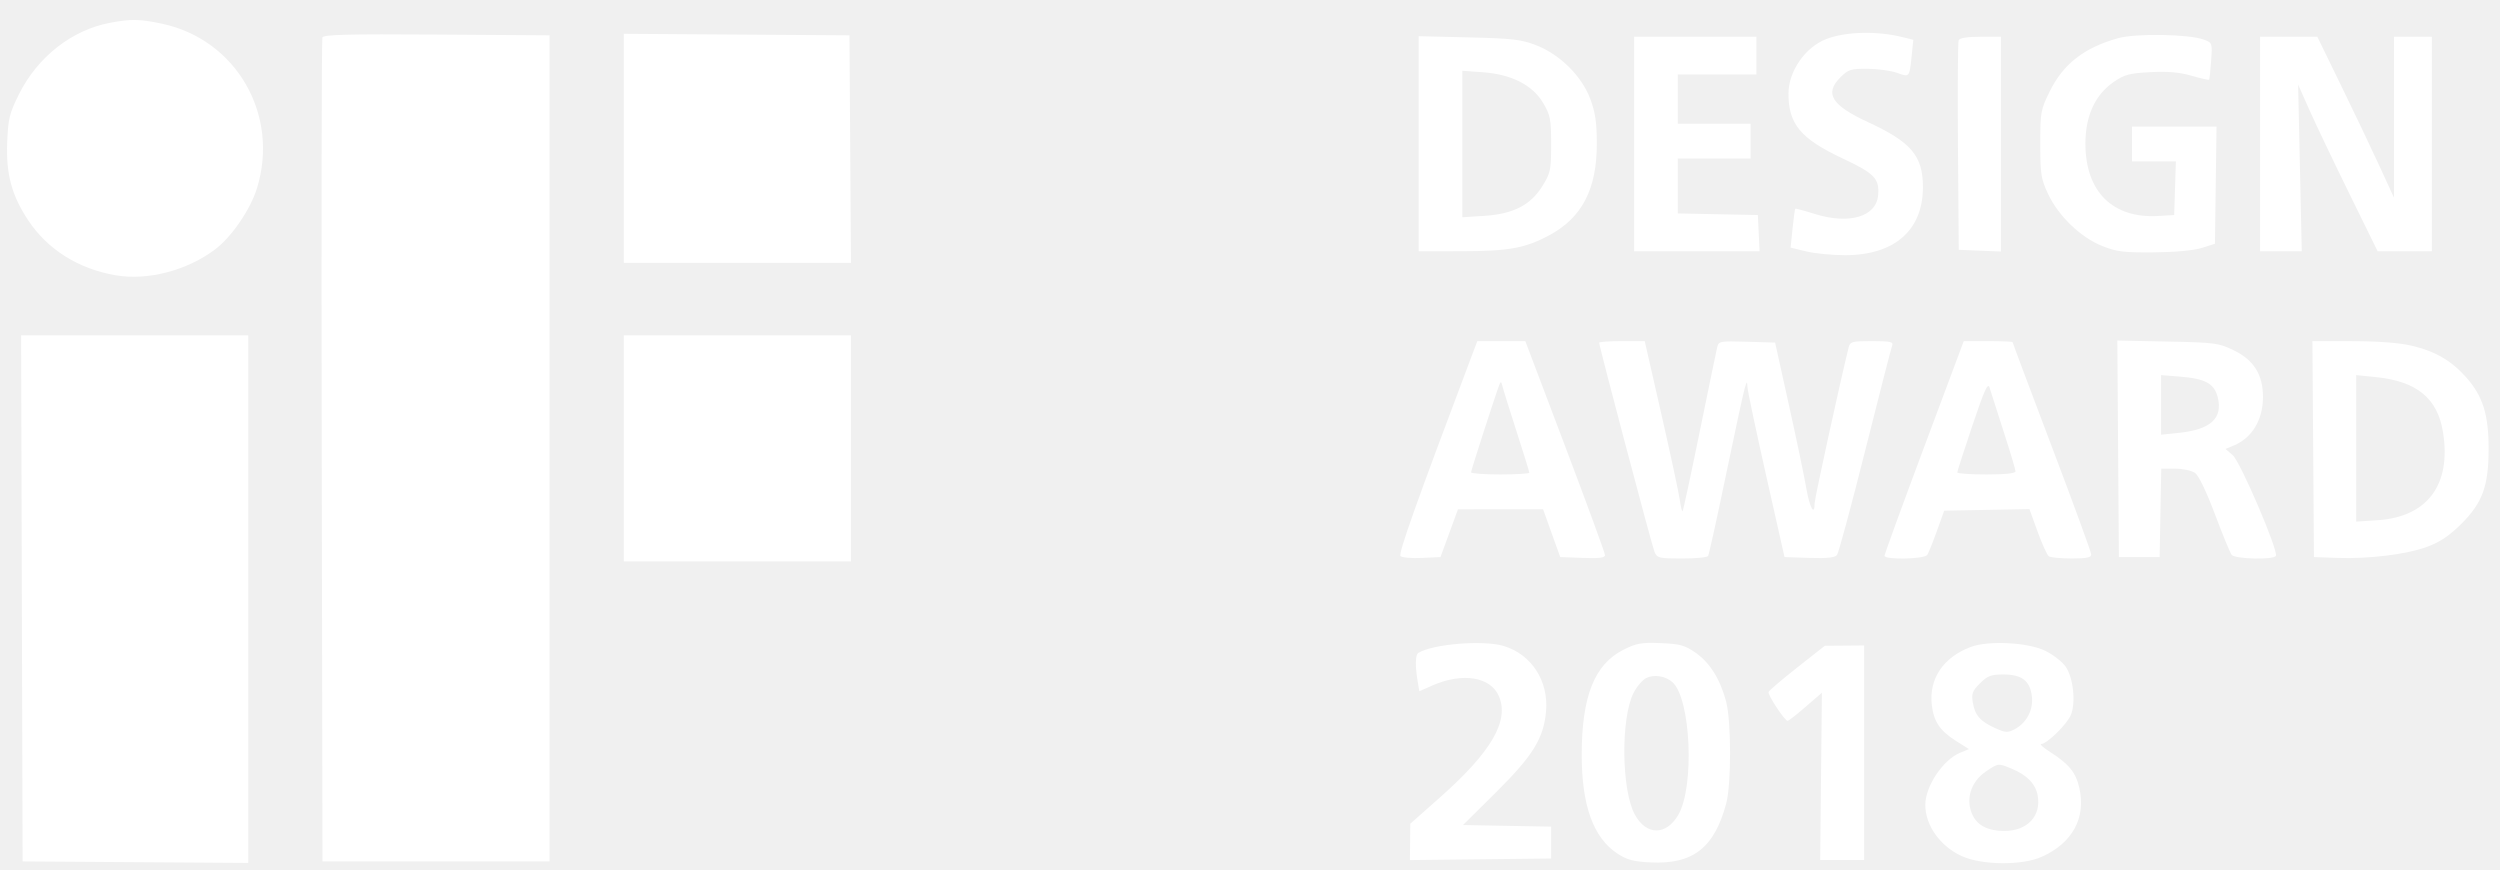
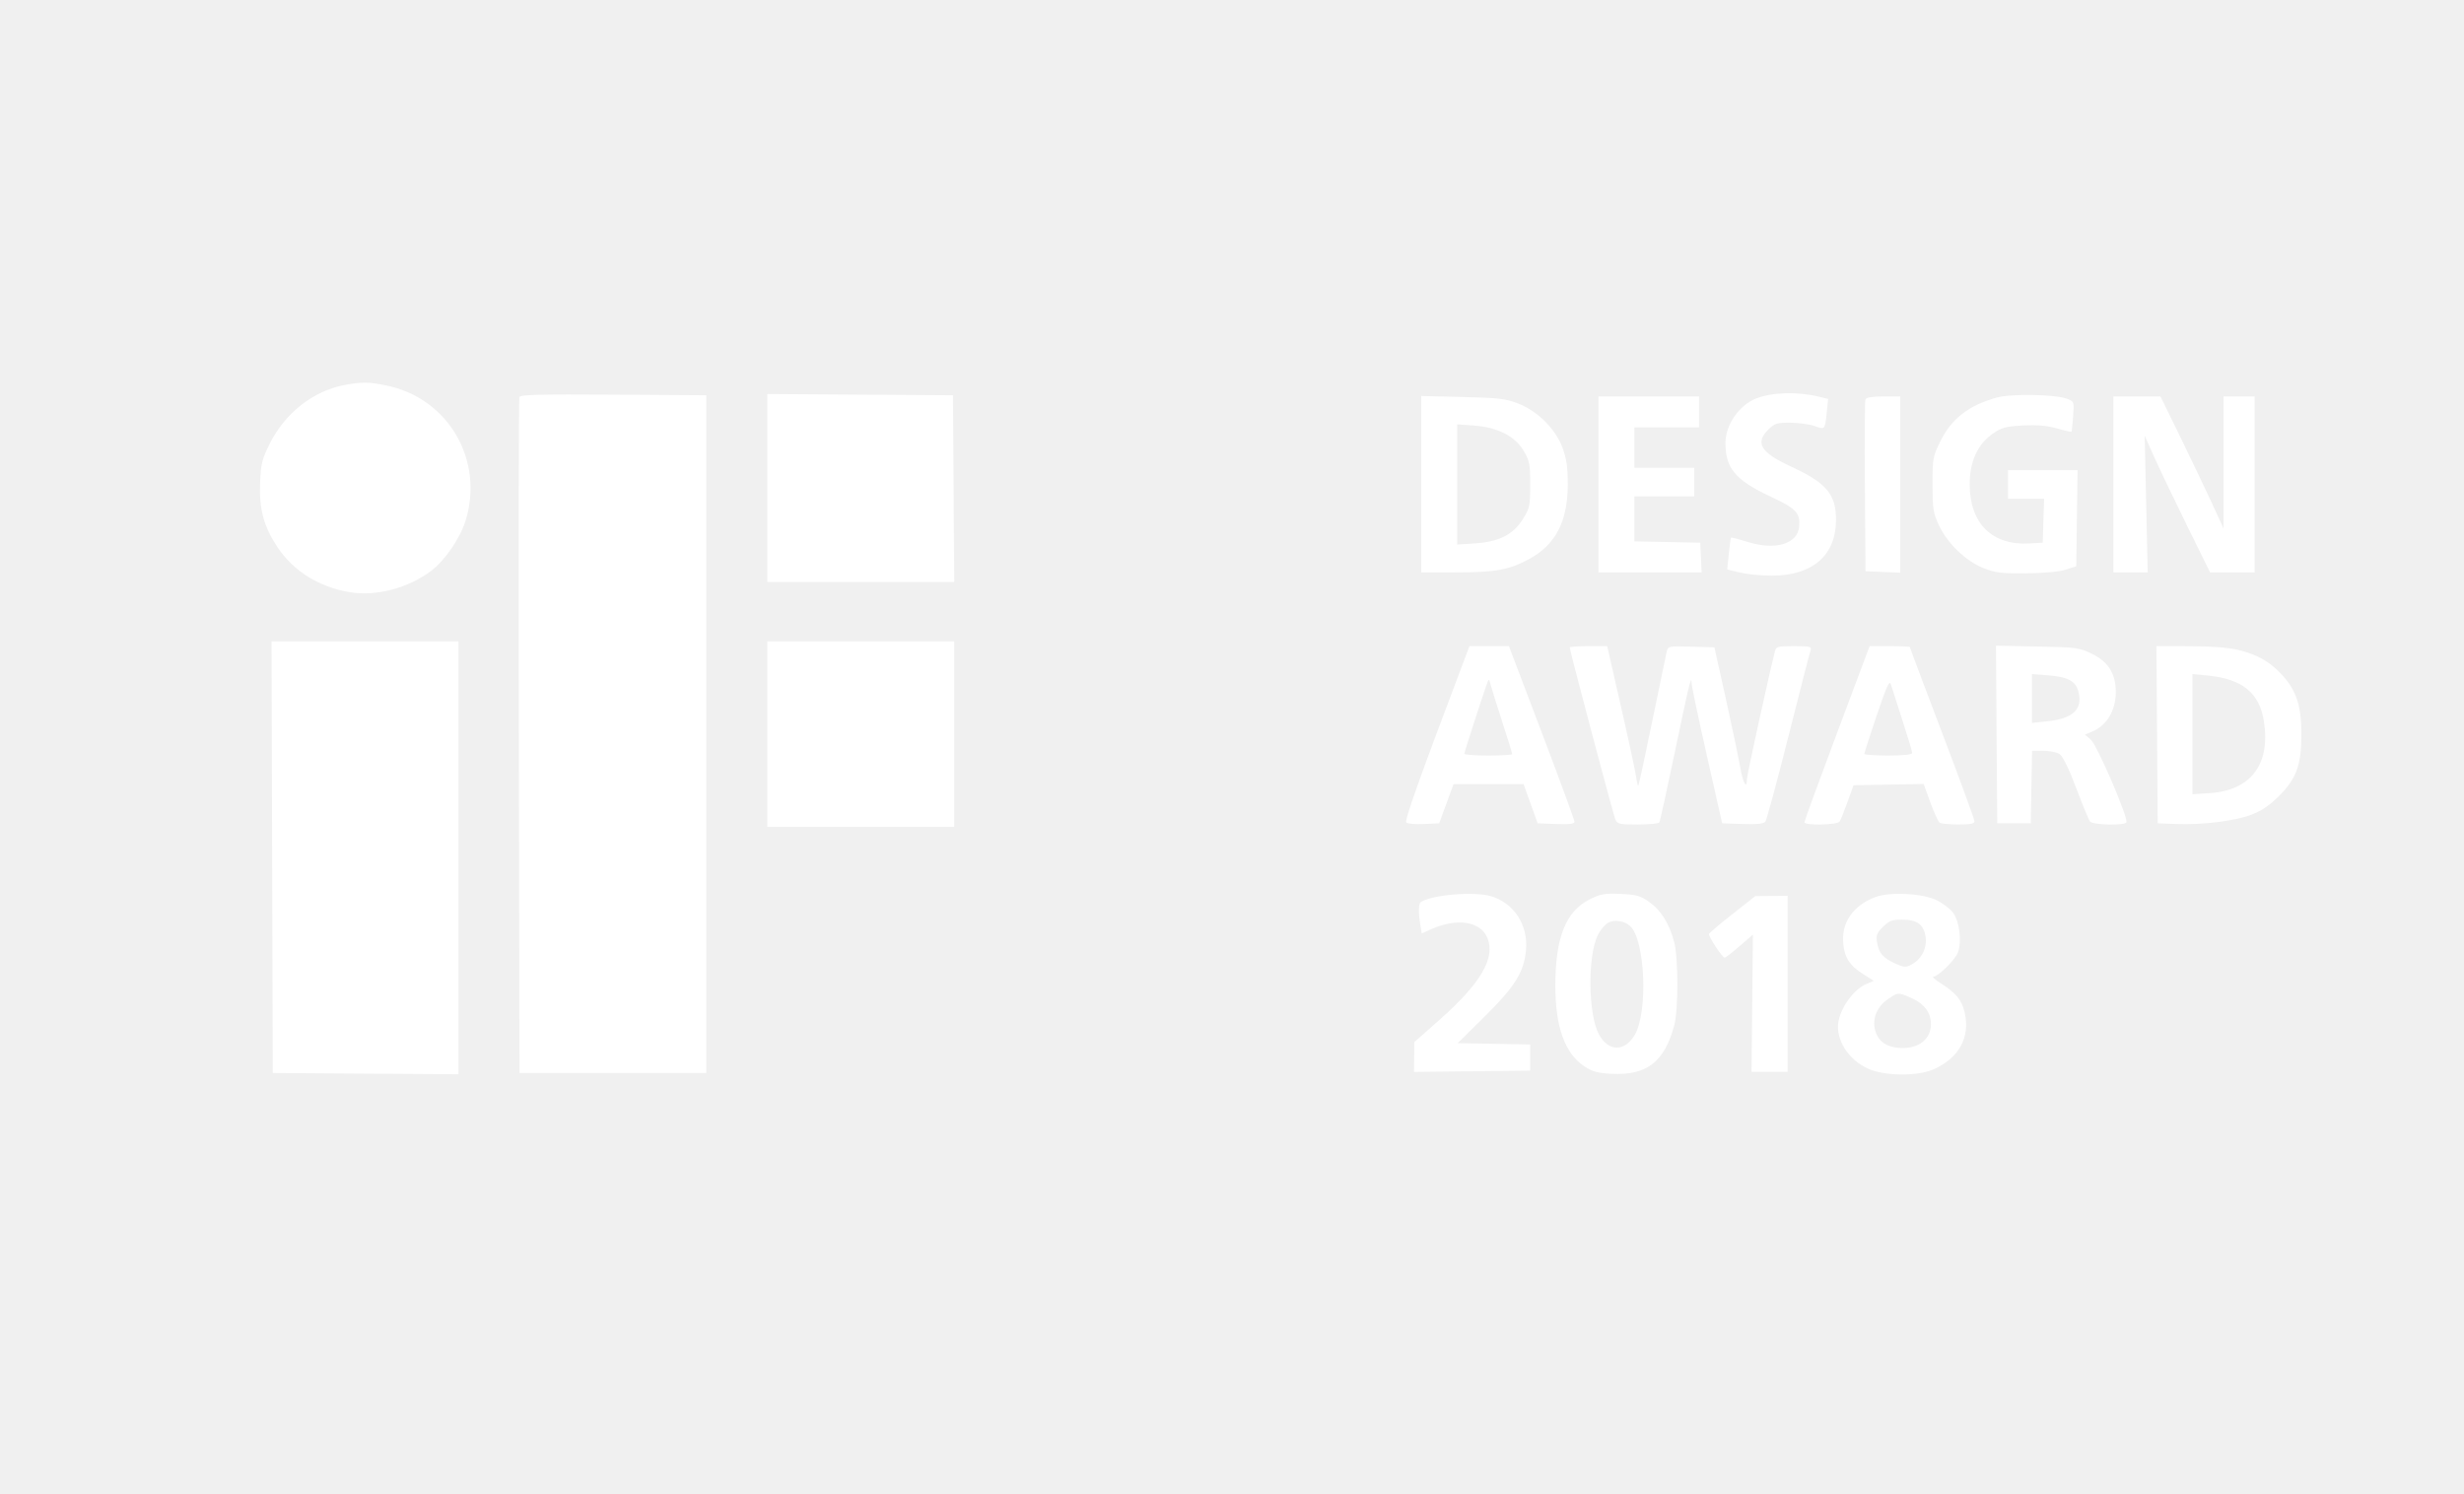
- <svg xmlns="http://www.w3.org/2000/svg" width="92" height="32" viewBox="0 0 92 32" fill="none">
-   <path d="M20.224 16.5V31.7H16.046H11.867L11.84 16.607C11.825 8.305 11.835 1.453 11.864 1.379C11.904 1.273 12.803 1.25 16.07 1.272L20.224 1.3V16.5Z" fill="white" />
-   <path d="M31.288 5.487L31.316 9.673H27.137H22.957V5.459V1.244L27.108 1.272L31.26 1.3L31.288 5.487Z" fill="white" />
-   <path d="M31.314 16.5V20.66H27.135H22.957V16.5V12.34H27.135H31.314V16.5Z" fill="white" />
-   <path d="M5.951 0.87C8.693 1.449 10.296 4.221 9.455 6.932C9.214 7.71 8.526 8.715 7.921 9.173C6.893 9.952 5.442 10.333 4.266 10.132C2.891 9.898 1.759 9.189 1.042 8.114C0.431 7.197 0.217 6.404 0.265 5.232C0.3 4.369 0.349 4.168 0.696 3.472C1.381 2.095 2.64 1.106 4.047 0.839C4.816 0.693 5.134 0.698 5.951 0.87Z" fill="white" />
-   <path d="M9.135 22.048V31.756L4.983 31.728L0.832 31.7L0.804 22.02L0.777 12.34H4.956H9.135V22.048Z" fill="white" />
-   <path fill-rule="evenodd" clip-rule="evenodd" d="M56.536 1.667C57.413 2.01 58.211 2.804 58.525 3.647C58.709 4.142 58.763 4.516 58.763 5.3C58.763 6.956 58.22 8.004 57.029 8.649C56.139 9.131 55.527 9.244 53.787 9.245L52.207 9.247V5.289V1.332L54.055 1.376C55.668 1.415 55.983 1.452 56.536 1.667ZM53.814 7.995V5.3V2.605L54.56 2.658C55.618 2.733 56.398 3.129 56.787 3.788C57.053 4.238 57.082 4.386 57.082 5.308C57.082 6.257 57.059 6.366 56.759 6.849C56.324 7.55 55.687 7.875 54.614 7.944L53.814 7.995Z" fill="white" />
-   <path d="M64.635 2.047V2.74H63.189H61.742V3.647V4.553H63.082H64.421V5.193V5.833H63.082H61.742V6.844V7.854L63.215 7.884L64.689 7.913L64.721 8.58L64.752 9.247H62.444H60.135V5.3V1.353H62.385H64.635V2.047Z" fill="white" />
-   <path d="M70.014 1.367L70.41 1.465L70.353 2.023L70.348 2.068C70.302 2.519 70.283 2.708 70.189 2.757C70.123 2.792 70.018 2.754 69.837 2.69L69.812 2.681C69.587 2.601 69.098 2.534 68.725 2.531C68.116 2.527 68.016 2.558 67.734 2.838C67.129 3.44 67.392 3.871 68.749 4.498C70.336 5.231 70.764 5.739 70.764 6.89C70.764 8.473 69.716 9.389 67.903 9.391C67.432 9.391 66.787 9.329 66.47 9.252L65.894 9.112L65.966 8.41C66.006 8.023 66.05 7.695 66.065 7.681C66.079 7.667 66.402 7.753 66.783 7.873C68.048 8.27 69.047 7.976 69.115 7.187C69.167 6.572 68.985 6.383 67.813 5.833C66.262 5.106 65.81 4.563 65.816 3.434C65.821 2.62 66.433 1.737 67.201 1.439C67.918 1.161 69.067 1.131 70.014 1.367Z" fill="white" />
-   <path d="M73.635 5.305V9.256L72.858 9.225L72.082 9.193L72.053 5.407C72.038 3.325 72.049 1.561 72.077 1.487C72.112 1.397 72.376 1.353 72.882 1.353H73.635V5.305Z" fill="white" />
-   <path d="M81.088 1.454C81.414 1.573 81.416 1.578 81.37 2.237C81.344 2.602 81.311 2.915 81.295 2.933C81.278 2.951 80.987 2.885 80.648 2.787C80.206 2.659 79.774 2.622 79.134 2.655C78.361 2.696 78.177 2.745 77.785 3.015C77.097 3.49 76.742 4.266 76.743 5.292C76.746 7.054 77.745 8.045 79.421 7.948L80.01 7.913L80.041 6.927L80.072 5.94H79.264H78.457V5.3V4.66H80.012H81.568L81.539 6.815L81.51 8.971L81.028 9.123C80.732 9.217 80.05 9.28 79.26 9.287C78.149 9.297 77.891 9.265 77.357 9.051C76.568 8.735 75.752 7.95 75.371 7.142C75.109 6.585 75.082 6.41 75.082 5.298C75.082 4.124 75.097 4.038 75.435 3.354C75.932 2.349 76.697 1.755 77.945 1.405C78.59 1.224 80.54 1.255 81.088 1.454Z" fill="white" />
-   <path d="M86.172 3.189C86.664 4.198 87.299 5.53 87.582 6.149L88.098 7.273L88.099 4.313L88.1 1.353H88.796H89.492V5.3V9.247H88.495H87.497L86.448 7.111C85.871 5.936 85.213 4.556 84.985 4.044L84.571 3.113L84.638 6.18L84.705 9.247H83.938H83.171V5.3V1.353H84.224H85.278L86.172 3.189Z" fill="white" />
-   <path fill-rule="evenodd" clip-rule="evenodd" d="M57.598 16.424C58.404 18.553 59.064 20.355 59.064 20.428C59.064 20.527 58.846 20.554 58.24 20.531L57.416 20.5L57.1 19.62L56.785 18.74L55.219 18.741L53.653 18.743L53.332 19.621L53.01 20.5L52.325 20.532C51.947 20.55 51.594 20.519 51.539 20.464C51.452 20.378 52.108 18.532 54.133 13.167L54.365 12.553H55.248H56.132L57.598 16.424ZM54.135 17.38C54.135 17.308 55.033 14.53 55.178 14.153C55.226 14.029 55.251 14.041 55.289 14.207C55.316 14.324 55.55 15.074 55.808 15.874C56.067 16.673 56.278 17.357 56.278 17.394C56.278 17.43 55.796 17.46 55.207 17.46C54.617 17.46 54.135 17.424 54.135 17.38Z" fill="white" />
-   <path d="M61.142 15.257C61.481 16.744 61.785 18.161 61.818 18.407C61.852 18.652 61.897 18.835 61.919 18.813C61.942 18.791 62.224 17.481 62.546 15.903C62.868 14.325 63.158 12.924 63.19 12.79C63.246 12.553 63.282 12.547 64.286 12.576L65.324 12.607L65.831 14.9C66.111 16.161 66.399 17.541 66.472 17.967C66.597 18.69 66.778 19.017 66.778 18.518C66.778 18.346 67.709 14.083 68.028 12.793C68.083 12.571 68.146 12.553 68.89 12.553C69.564 12.553 69.684 12.579 69.632 12.715C69.597 12.804 69.151 14.544 68.639 16.582C68.127 18.619 67.661 20.348 67.602 20.424C67.526 20.521 67.231 20.552 66.583 20.531L65.67 20.5L64.997 17.513C64.628 15.871 64.317 14.407 64.308 14.26C64.293 14.007 64.287 14.01 64.199 14.313C64.148 14.489 63.838 15.924 63.511 17.501C63.184 19.078 62.89 20.41 62.858 20.461C62.827 20.512 62.393 20.553 61.895 20.553C61.056 20.553 60.98 20.535 60.887 20.313C60.793 20.091 58.849 12.743 58.849 12.612C58.849 12.58 59.227 12.553 59.688 12.553H60.526L61.142 15.257Z" fill="white" />
-   <path fill-rule="evenodd" clip-rule="evenodd" d="M74.064 12.593C74.064 12.615 74.715 14.348 75.51 16.445C76.306 18.541 76.957 20.323 76.957 20.405C76.957 20.517 76.781 20.553 76.233 20.552C75.836 20.551 75.459 20.515 75.397 20.472C75.335 20.429 75.149 20.02 74.983 19.564L74.683 18.735L73.114 18.764L71.546 18.793L71.278 19.54C71.131 19.951 70.971 20.347 70.924 20.42C70.821 20.578 69.35 20.608 69.35 20.452C69.35 20.397 70.006 18.597 70.808 16.452L72.266 12.553H73.165C73.659 12.553 74.064 12.571 74.064 12.593ZM72.028 17.386C72.028 17.345 72.278 16.568 72.584 15.66C73.029 14.338 73.156 14.06 73.217 14.268C73.259 14.41 73.491 15.135 73.732 15.878C73.974 16.622 74.171 17.282 74.171 17.345C74.171 17.42 73.794 17.46 73.1 17.46C72.51 17.46 72.028 17.427 72.028 17.386Z" fill="white" />
-   <path fill-rule="evenodd" clip-rule="evenodd" d="M82.226 12.904C82.942 13.254 83.278 13.798 83.278 14.607C83.278 15.45 82.876 16.117 82.2 16.396L81.897 16.521L82.164 16.75C82.448 16.995 83.858 20.288 83.752 20.459C83.66 20.608 82.249 20.574 82.127 20.42C82.069 20.347 81.79 19.672 81.509 18.922C81.193 18.082 80.911 17.497 80.774 17.402C80.652 17.316 80.323 17.247 80.043 17.247H79.534L79.504 18.873L79.475 20.5H78.725H77.975L77.946 16.516L77.918 12.532L79.768 12.569C81.537 12.605 81.644 12.62 82.226 12.904ZM79.528 15.997V14.901V13.804L80.208 13.858C81.156 13.934 81.486 14.113 81.612 14.618C81.805 15.395 81.356 15.807 80.182 15.929L79.528 15.997Z" fill="white" />
-   <path fill-rule="evenodd" clip-rule="evenodd" d="M88.741 12.72C89.617 12.925 90.21 13.27 90.762 13.893C91.368 14.579 91.581 15.258 91.581 16.5C91.581 17.887 91.359 18.498 90.573 19.282C90.143 19.709 89.791 19.947 89.331 20.118C88.571 20.401 87.165 20.575 85.994 20.531L85.153 20.5L85.125 16.527L85.097 12.553L86.571 12.555C87.515 12.556 88.296 12.615 88.741 12.72ZM86.707 19.195V16.499V13.804L87.43 13.877C88.942 14.03 89.706 14.659 89.904 15.913C90.211 17.846 89.327 19.026 87.483 19.145L86.707 19.195Z" fill="white" />
-   <path fill-rule="evenodd" clip-rule="evenodd" d="M75.268 23.95C75.548 24.087 75.882 24.346 76.011 24.526C76.296 24.924 76.398 25.854 76.207 26.312C76.064 26.656 75.323 27.38 75.114 27.38C75.044 27.38 75.2 27.517 75.462 27.685C76.143 28.121 76.392 28.431 76.52 28.999C76.769 30.104 76.267 31.021 75.135 31.531C74.413 31.857 72.919 31.841 72.184 31.501C71.39 31.132 70.851 30.372 70.851 29.62C70.851 28.933 71.501 27.961 72.137 27.699L72.457 27.567L71.982 27.267C71.388 26.892 71.159 26.551 71.09 25.937C70.981 24.979 71.512 24.189 72.52 23.809C73.173 23.563 74.63 23.638 75.268 23.95ZM72.6 25.852C72.546 25.525 72.585 25.423 72.864 25.145C73.14 24.87 73.272 24.82 73.722 24.82C74.402 24.82 74.702 25.049 74.773 25.621C74.834 26.119 74.582 26.601 74.137 26.837C73.886 26.97 73.803 26.965 73.426 26.796C72.874 26.548 72.676 26.322 72.6 25.852ZM72.609 30.031C72.312 29.459 72.508 28.778 73.083 28.389L73.097 28.38C73.317 28.231 73.427 28.157 73.543 28.145C73.658 28.133 73.78 28.184 74.023 28.285L74.039 28.292C74.591 28.521 74.906 28.845 74.985 29.265C75.128 30.026 74.609 30.58 73.753 30.58C73.188 30.58 72.797 30.392 72.609 30.031Z" fill="white" />
-   <path d="M68.6 27.7V31.647H67.791H66.983L67.014 28.569L67.046 25.491L66.448 26.009C66.12 26.294 65.821 26.527 65.784 26.527C65.677 26.527 65.045 25.569 65.083 25.464C65.102 25.411 65.575 25.007 66.135 24.566L67.153 23.764L67.876 23.759L68.6 23.753V27.7Z" fill="white" />
-   <path fill-rule="evenodd" clip-rule="evenodd" d="M62.403 24.025C62.925 24.39 63.3 24.991 63.52 25.812C63.713 26.533 63.716 28.856 63.525 29.567C63.086 31.204 62.299 31.815 60.733 31.737C60.107 31.705 59.869 31.641 59.515 31.408C58.634 30.827 58.207 29.642 58.207 27.779C58.207 25.631 58.675 24.449 59.739 23.913C60.223 23.67 60.403 23.637 61.118 23.667C61.83 23.696 62.001 23.744 62.403 24.025ZM60.119 25.491C60.237 25.261 60.446 25.018 60.583 24.951C60.874 24.809 61.292 24.876 61.548 25.106C62.225 25.712 62.365 28.958 61.759 29.991C61.312 30.752 60.59 30.75 60.166 29.985C59.667 29.084 59.639 26.427 60.119 25.491Z" fill="white" />
-   <path d="M55.329 23.77C56.359 24.078 56.997 25.062 56.894 26.187C56.804 27.175 56.408 27.814 55.046 29.164L53.839 30.361L55.46 30.391L57.082 30.42V31.007V31.593L54.483 31.622L51.885 31.651L51.892 30.982L51.898 30.313L53 29.337C54.878 27.672 55.543 26.533 55.164 25.63C54.859 24.904 53.824 24.736 52.701 25.23L52.231 25.437L52.166 25.049C52.074 24.49 52.085 24.095 52.195 24.027C52.728 23.699 54.581 23.547 55.329 23.77Z" fill="white" />
+ <svg xmlns="http://www.w3.org/2000/svg" width="99" height="60" viewBox="0 0 99 60" fill="none">
+   <path d="M28.378 29.5V43.117H24.625H20.872L20.847 29.596C20.833 22.159 20.843 16.02 20.868 15.954C20.905 15.859 21.712 15.839 24.646 15.858L28.378 15.883V29.5Z" fill="white" />
+   <path d="M38.314 19.634L38.34 23.384H34.586H30.831V19.609V15.833L34.56 15.858L38.289 15.883L38.314 19.634Z" fill="white" />
+   <path d="M38.337 29.5V33.227H34.584H30.831V29.5V25.773H34.584H38.337V29.5Z" fill="white" />
+   <path d="M15.558 15.498C18.021 16.017 19.461 18.5 18.705 20.929C18.488 21.626 17.871 22.526 17.327 22.936C16.404 23.634 15.101 23.975 14.045 23.796C12.809 23.585 11.793 22.951 11.149 21.988C10.6 21.166 10.408 20.456 10.451 19.406C10.482 18.632 10.527 18.453 10.838 17.829C11.453 16.596 12.584 15.709 13.848 15.47C14.538 15.339 14.824 15.344 15.558 15.498Z" fill="white" />
+   <path d="M18.418 34.47V43.167L14.689 43.142L10.96 43.117L10.935 34.445L10.911 25.773H14.664H18.418V34.47Z" fill="white" />
+   <path fill-rule="evenodd" clip-rule="evenodd" d="M60.99 16.212C61.779 16.519 62.495 17.23 62.777 17.986C62.942 18.429 62.99 18.764 62.99 19.467C62.99 20.95 62.503 21.889 61.433 22.467C60.634 22.899 60.084 23 58.522 23.001L57.102 23.002V19.457V15.912L58.762 15.952C60.211 15.986 60.494 16.019 60.99 16.212ZM58.546 21.881V19.466V17.052L59.215 17.1C60.166 17.167 60.867 17.522 61.216 18.112C61.455 18.515 61.481 18.648 61.481 19.474C61.481 20.324 61.46 20.422 61.191 20.854C60.8 21.482 60.228 21.773 59.264 21.835L58.546 21.881Z" fill="white" />
+   <path d="M68.265 16.552V17.173H66.966H65.667V17.986V18.798H66.87H68.072V19.371V19.944H66.87H65.667V20.849V21.755L66.99 21.781L68.313 21.808L68.342 22.405L68.37 23.002H66.297H64.223V19.467V15.931H66.244H68.265V16.552Z" fill="white" />
+   <path d="M73.096 15.943L73.452 16.031L73.4 16.531L73.396 16.571C73.355 16.976 73.337 17.145 73.254 17.188C73.193 17.22 73.099 17.186 72.937 17.129L72.915 17.121C72.712 17.049 72.273 16.989 71.938 16.986C71.391 16.983 71.301 17.01 71.048 17.262C70.505 17.801 70.741 18.186 71.96 18.748C73.385 19.405 73.769 19.86 73.769 20.891C73.769 22.309 72.829 23.129 71.2 23.131C70.776 23.132 70.197 23.076 69.913 23.007L69.396 22.882L69.46 22.253C69.496 21.906 69.536 21.613 69.549 21.6C69.562 21.587 69.852 21.664 70.194 21.771C71.33 22.127 72.227 21.864 72.288 21.157C72.335 20.607 72.172 20.437 71.119 19.944C69.726 19.293 69.32 18.806 69.326 17.795C69.33 17.066 69.88 16.275 70.569 16.008C71.213 15.758 72.245 15.732 73.096 15.943Z" fill="white" />
+   <path d="M76.348 19.471V23.011L75.65 22.983L74.953 22.954L74.928 19.563C74.914 17.697 74.923 16.117 74.949 16.051C74.98 15.971 75.218 15.931 75.672 15.931H76.348V19.471Z" fill="white" />
+   <path d="M83.042 16.021C83.335 16.128 83.336 16.133 83.295 16.723C83.272 17.049 83.242 17.33 83.228 17.346C83.213 17.362 82.951 17.304 82.646 17.216C82.25 17.101 81.862 17.067 81.287 17.097C80.593 17.134 80.428 17.177 80.076 17.42C79.458 17.845 79.139 18.541 79.14 19.46C79.142 21.038 80.04 21.926 81.545 21.838L82.074 21.808L82.102 20.924L82.129 20.04H81.404H80.679V19.467V18.893H82.076H83.473L83.447 20.824L83.421 22.755L82.988 22.892C82.722 22.976 82.11 23.032 81.4 23.038C80.402 23.047 80.17 23.018 79.691 22.827C78.982 22.544 78.249 21.841 77.908 21.117C77.672 20.618 77.647 20.461 77.647 19.465C77.647 18.413 77.661 18.336 77.965 17.724C78.411 16.823 79.098 16.291 80.22 15.977C80.798 15.815 82.549 15.843 83.042 16.021Z" fill="white" />
+   <path d="M87.609 17.575C88.05 18.48 88.62 19.673 88.875 20.227L89.338 21.234L89.338 18.583L89.339 15.931H89.965H90.59V19.467V23.002H89.694H88.798L87.856 21.089C87.338 20.036 86.747 18.8 86.542 18.341L86.17 17.508L86.231 20.255L86.291 23.002H85.602H84.913V19.467V15.931H85.859H86.805L87.609 17.575Z" fill="white" />
+   <path fill-rule="evenodd" clip-rule="evenodd" d="M61.944 29.432C62.668 31.339 63.261 32.953 63.261 33.019C63.261 33.107 63.066 33.132 62.521 33.111L61.781 33.083L61.497 32.295L61.214 31.507L59.807 31.508L58.401 31.509L58.113 32.296L57.824 33.083L57.208 33.112C56.87 33.128 56.552 33.101 56.502 33.051C56.425 32.974 57.014 31.32 58.833 26.514L59.041 25.964H59.834H60.627L61.944 29.432ZM58.834 30.288C58.834 30.223 59.641 27.735 59.771 27.398C59.814 27.286 59.836 27.297 59.871 27.446C59.895 27.551 60.105 28.223 60.337 28.939C60.569 29.655 60.759 30.268 60.759 30.301C60.759 30.333 60.326 30.36 59.797 30.36C59.267 30.36 58.834 30.328 58.834 30.288Z" fill="white" />
+   <path d="M65.127 28.386C65.432 29.718 65.705 30.988 65.735 31.208C65.765 31.428 65.805 31.592 65.826 31.572C65.846 31.552 66.099 30.379 66.388 28.965C66.678 27.551 66.938 26.296 66.967 26.176C67.018 25.965 67.049 25.958 67.951 25.985L68.883 26.012L69.339 28.067C69.59 29.197 69.849 30.433 69.915 30.814C70.027 31.462 70.189 31.755 70.189 31.308C70.189 31.154 71.025 27.335 71.312 26.179C71.361 25.98 71.418 25.964 72.087 25.964C72.692 25.964 72.799 25.988 72.752 26.109C72.722 26.189 72.32 27.748 71.861 29.573C71.401 31.399 70.982 32.947 70.93 33.015C70.862 33.102 70.596 33.13 70.014 33.111L69.194 33.083L68.59 30.408C68.258 28.936 67.98 27.625 67.971 27.493C67.957 27.267 67.952 27.269 67.873 27.541C67.827 27.699 67.549 28.984 67.255 30.397C66.961 31.809 66.698 33.003 66.669 33.048C66.641 33.094 66.251 33.131 65.803 33.131C65.05 33.131 64.982 33.115 64.898 32.916C64.814 32.717 63.069 26.135 63.069 26.017C63.069 25.988 63.407 25.964 63.821 25.964H64.574L65.127 28.386Z" fill="white" />
+   <path fill-rule="evenodd" clip-rule="evenodd" d="M76.733 26C76.733 26.02 77.318 27.573 78.032 29.451C78.747 31.328 79.331 32.925 79.331 32.998C79.331 33.099 79.174 33.131 78.682 33.13C78.325 33.129 77.987 33.097 77.931 33.058C77.875 33.019 77.708 32.653 77.559 32.245L77.289 31.502L75.88 31.528L74.472 31.554L74.231 32.224C74.099 32.592 73.956 32.947 73.913 33.012C73.82 33.153 72.499 33.18 72.499 33.041C72.499 32.991 73.088 31.378 73.809 29.457L75.118 25.964H75.926C76.37 25.964 76.733 25.981 76.733 26ZM74.905 30.293C74.905 30.257 75.13 29.561 75.404 28.747C75.804 27.564 75.917 27.314 75.973 27.5C76.01 27.628 76.219 28.277 76.436 28.943C76.652 29.609 76.829 30.2 76.829 30.257C76.829 30.324 76.491 30.36 75.867 30.36C75.338 30.36 74.905 30.33 74.905 30.293Z" fill="white" />
+   <path fill-rule="evenodd" clip-rule="evenodd" d="M84.064 26.279C84.707 26.592 85.009 27.08 85.009 27.804C85.009 28.559 84.648 29.157 84.041 29.407L83.769 29.519L84.008 29.724C84.263 29.944 85.53 32.894 85.435 33.047C85.352 33.18 84.085 33.15 83.975 33.012C83.923 32.946 83.673 32.342 83.42 31.669C83.137 30.917 82.883 30.393 82.76 30.308C82.65 30.231 82.355 30.169 82.103 30.169H81.646L81.619 31.626L81.593 33.083H80.919H80.246L80.22 29.514L80.195 25.945L81.856 25.979C83.445 26.011 83.541 26.024 84.064 26.279ZM81.641 29.049V28.067V27.085L82.252 27.134C83.103 27.201 83.4 27.361 83.513 27.814C83.686 28.51 83.283 28.879 82.228 28.988L81.641 29.049Z" fill="white" />
+   <path fill-rule="evenodd" clip-rule="evenodd" d="M89.915 26.113C90.703 26.298 91.235 26.606 91.73 27.165C92.275 27.779 92.467 28.387 92.467 29.5C92.467 30.742 92.267 31.29 91.561 31.992C91.175 32.375 90.858 32.587 90.446 32.741C89.763 32.994 88.5 33.151 87.449 33.111L86.693 33.083L86.668 29.524L86.642 25.964L87.967 25.966C88.814 25.967 89.516 26.02 89.915 26.113ZM88.088 31.914V29.499V27.085L88.738 27.15C90.096 27.287 90.782 27.85 90.96 28.974C91.236 30.705 90.442 31.762 88.786 31.869L88.088 31.914Z" fill="white" />
+   <path fill-rule="evenodd" clip-rule="evenodd" d="M77.815 36.174C78.066 36.296 78.366 36.529 78.482 36.69C78.738 37.047 78.829 37.88 78.658 38.29C78.53 38.598 77.864 39.247 77.676 39.247C77.613 39.247 77.754 39.37 77.989 39.52C78.6 39.91 78.825 40.188 78.94 40.697C79.163 41.687 78.712 42.509 77.695 42.966C77.047 43.257 75.705 43.243 75.045 42.938C74.331 42.608 73.847 41.927 73.847 41.253C73.847 40.638 74.432 39.767 75.002 39.533L75.29 39.414L74.863 39.145C74.33 38.81 74.125 38.504 74.062 37.954C73.965 37.096 74.442 36.388 75.347 36.048C75.933 35.828 77.242 35.894 77.815 36.174ZM75.418 37.877C75.37 37.585 75.405 37.493 75.655 37.244C75.903 36.998 76.022 36.953 76.426 36.953C77.037 36.953 77.306 37.158 77.37 37.671C77.425 38.117 77.198 38.549 76.799 38.76C76.574 38.879 76.499 38.875 76.16 38.723C75.664 38.501 75.487 38.299 75.418 37.877ZM75.427 41.622C75.16 41.109 75.336 40.499 75.852 40.151L75.865 40.142C76.062 40.009 76.161 39.942 76.265 39.932C76.369 39.922 76.478 39.967 76.697 40.058L76.711 40.063C77.207 40.269 77.49 40.559 77.561 40.936C77.689 41.617 77.223 42.113 76.454 42.113C75.946 42.113 75.595 41.945 75.427 41.622Z" fill="white" />
+   <path d="M71.825 39.533V43.069H71.1H70.374L70.402 40.312L70.43 37.555L69.893 38.019C69.598 38.273 69.33 38.482 69.296 38.482C69.2 38.482 68.633 37.624 68.667 37.53C68.684 37.483 69.109 37.121 69.612 36.726L70.526 36.007L71.176 36.002L71.825 35.998V39.533Z" fill="white" />
+   <path fill-rule="evenodd" clip-rule="evenodd" d="M66.26 36.241C66.729 36.568 67.066 37.106 67.263 37.842C67.436 38.488 67.439 40.569 67.268 41.206C66.873 42.672 66.167 43.22 64.76 43.15C64.198 43.121 63.984 43.064 63.666 42.855C62.875 42.335 62.491 41.273 62.491 39.604C62.491 37.679 62.912 36.621 63.867 36.141C64.302 35.923 64.464 35.894 65.106 35.92C65.745 35.947 65.899 35.989 66.26 36.241ZM64.209 37.554C64.315 37.348 64.502 37.131 64.625 37.071C64.887 36.944 65.262 37.003 65.493 37.209C66.1 37.753 66.226 40.66 65.681 41.586C65.28 42.268 64.632 42.265 64.251 41.581C63.803 40.773 63.778 38.393 64.209 37.554Z" fill="white" />
+   <path d="M59.907 36.013C60.832 36.288 61.404 37.17 61.312 38.178C61.231 39.063 60.875 39.636 59.653 40.845L58.568 41.917L60.024 41.944L61.481 41.97V42.496V43.021L59.147 43.047L56.813 43.072L56.819 42.473L56.825 41.874L57.815 41C59.502 39.509 60.099 38.488 59.758 37.679C59.485 37.029 58.555 36.878 57.546 37.321L57.124 37.506L57.066 37.158C56.983 36.658 56.993 36.304 57.092 36.243C57.571 35.949 59.235 35.813 59.907 36.013Z" fill="white" />
</svg>
